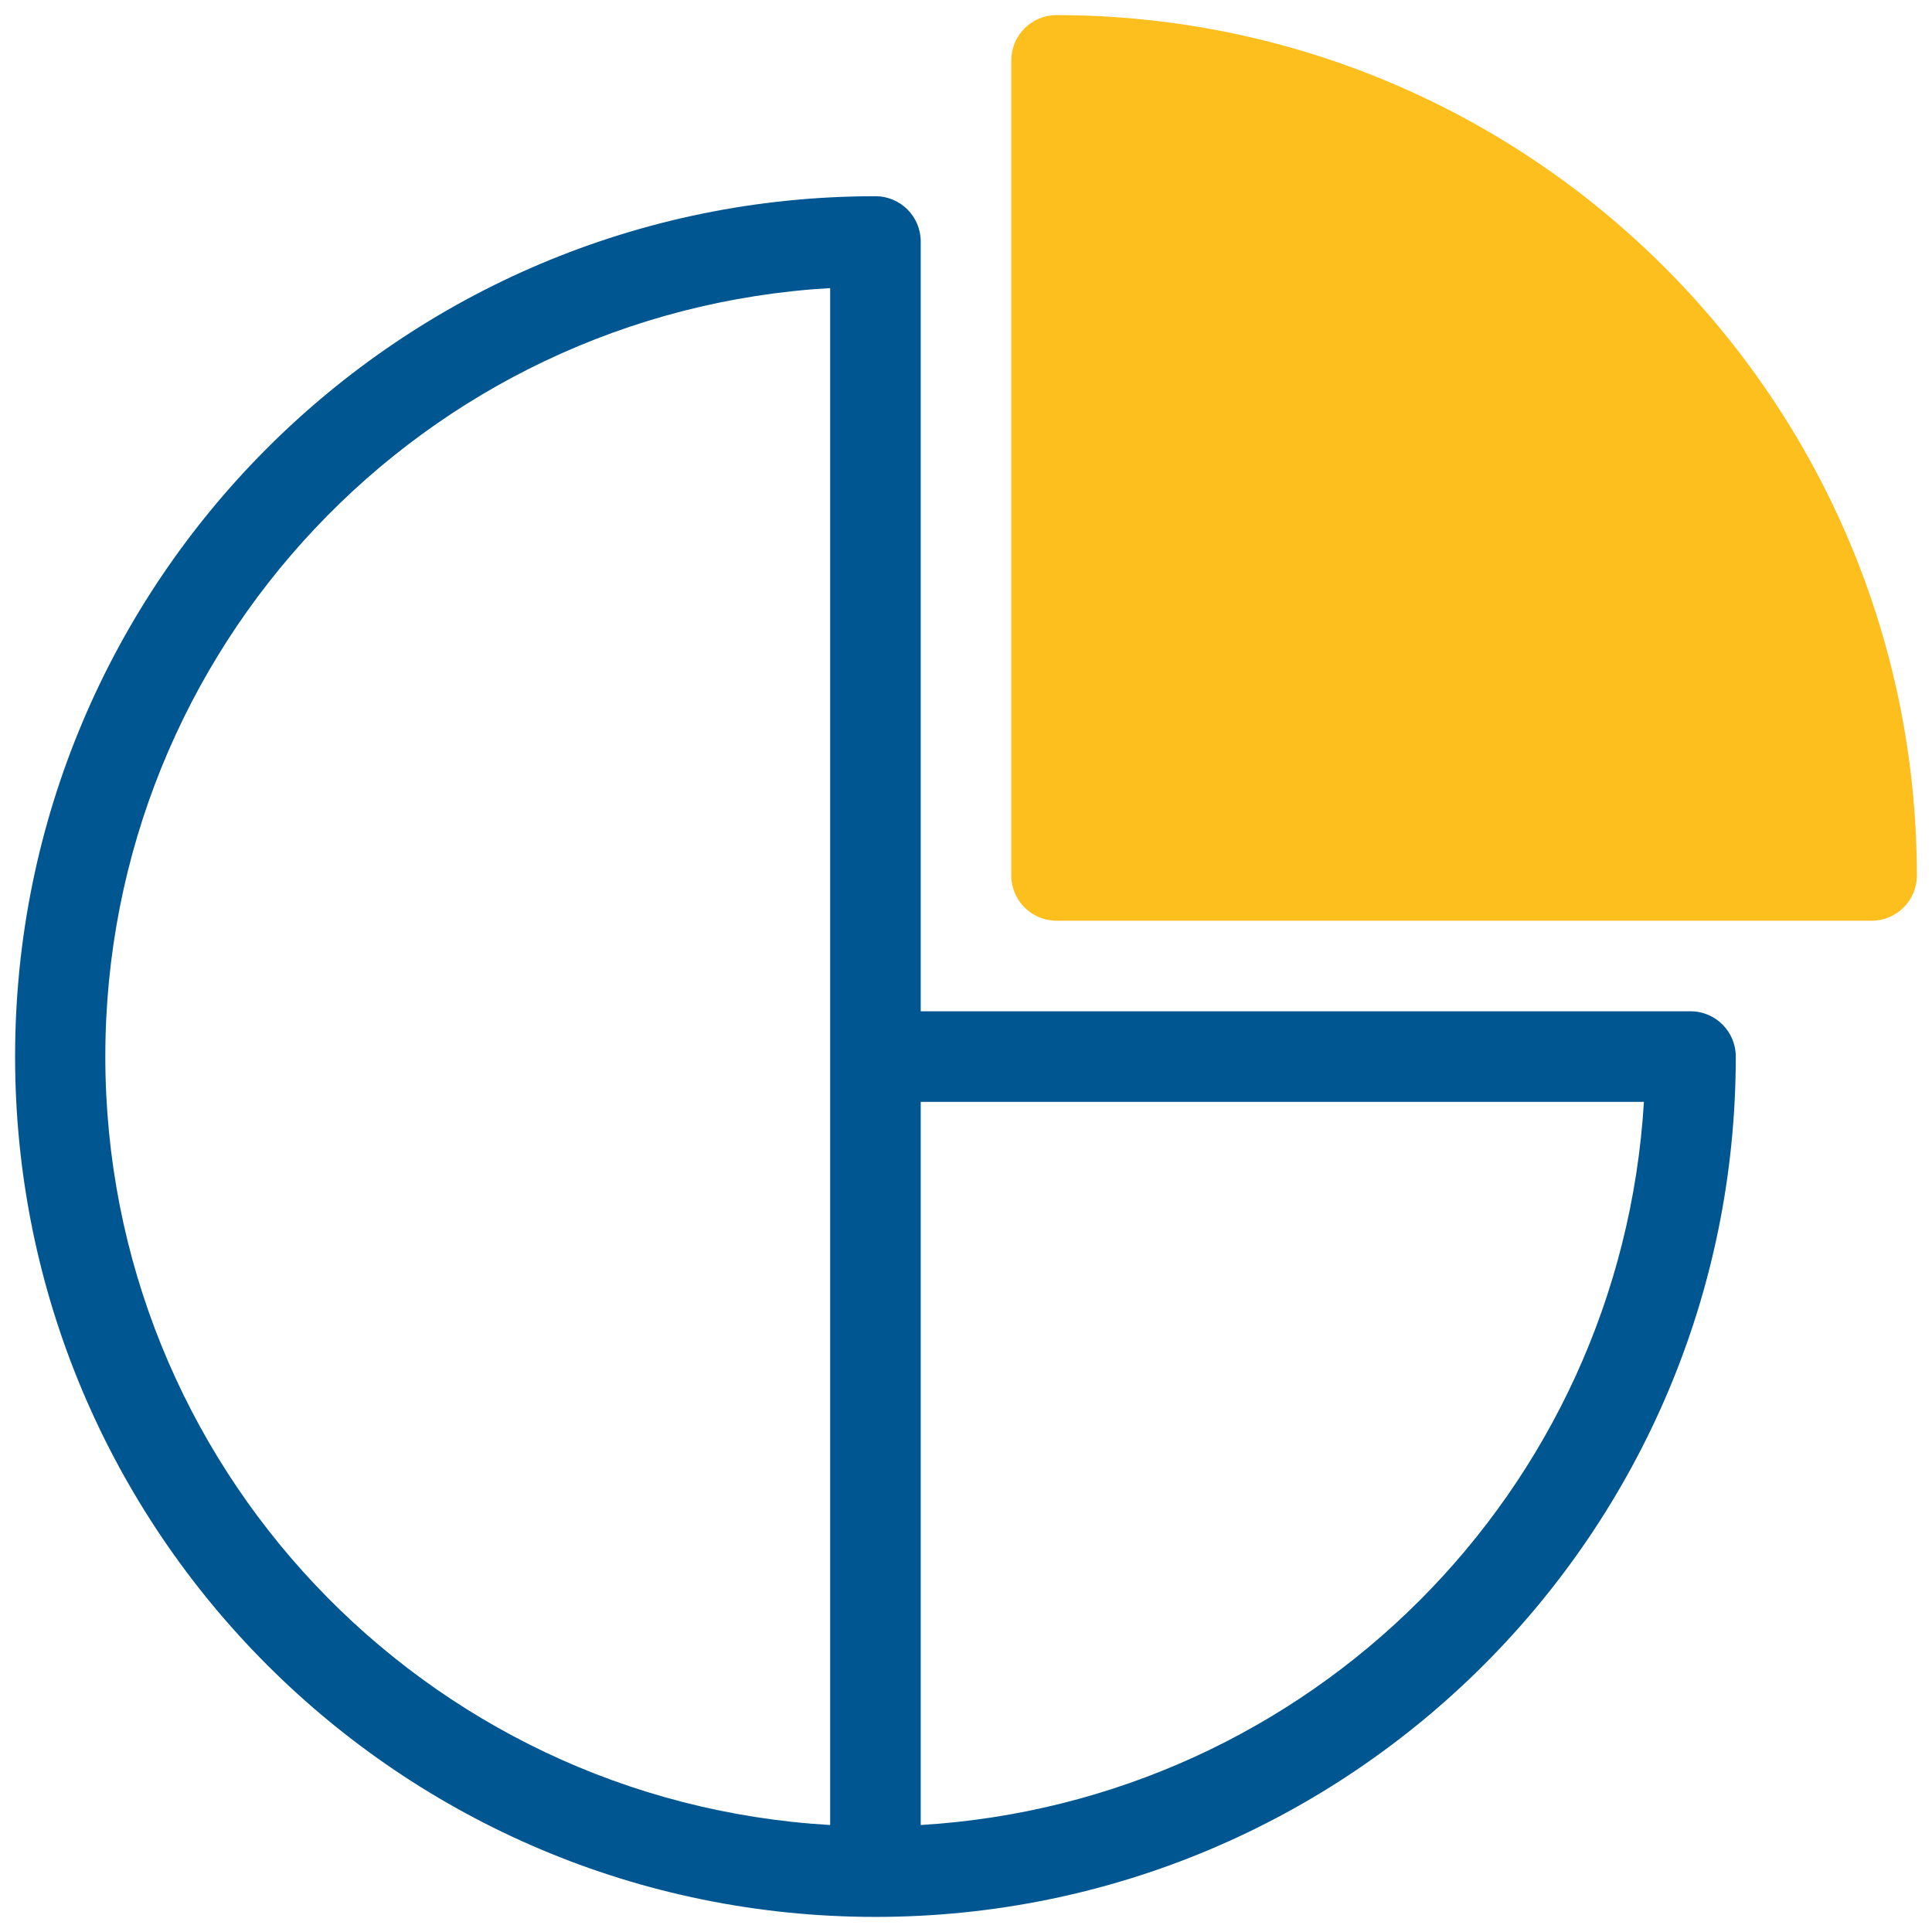
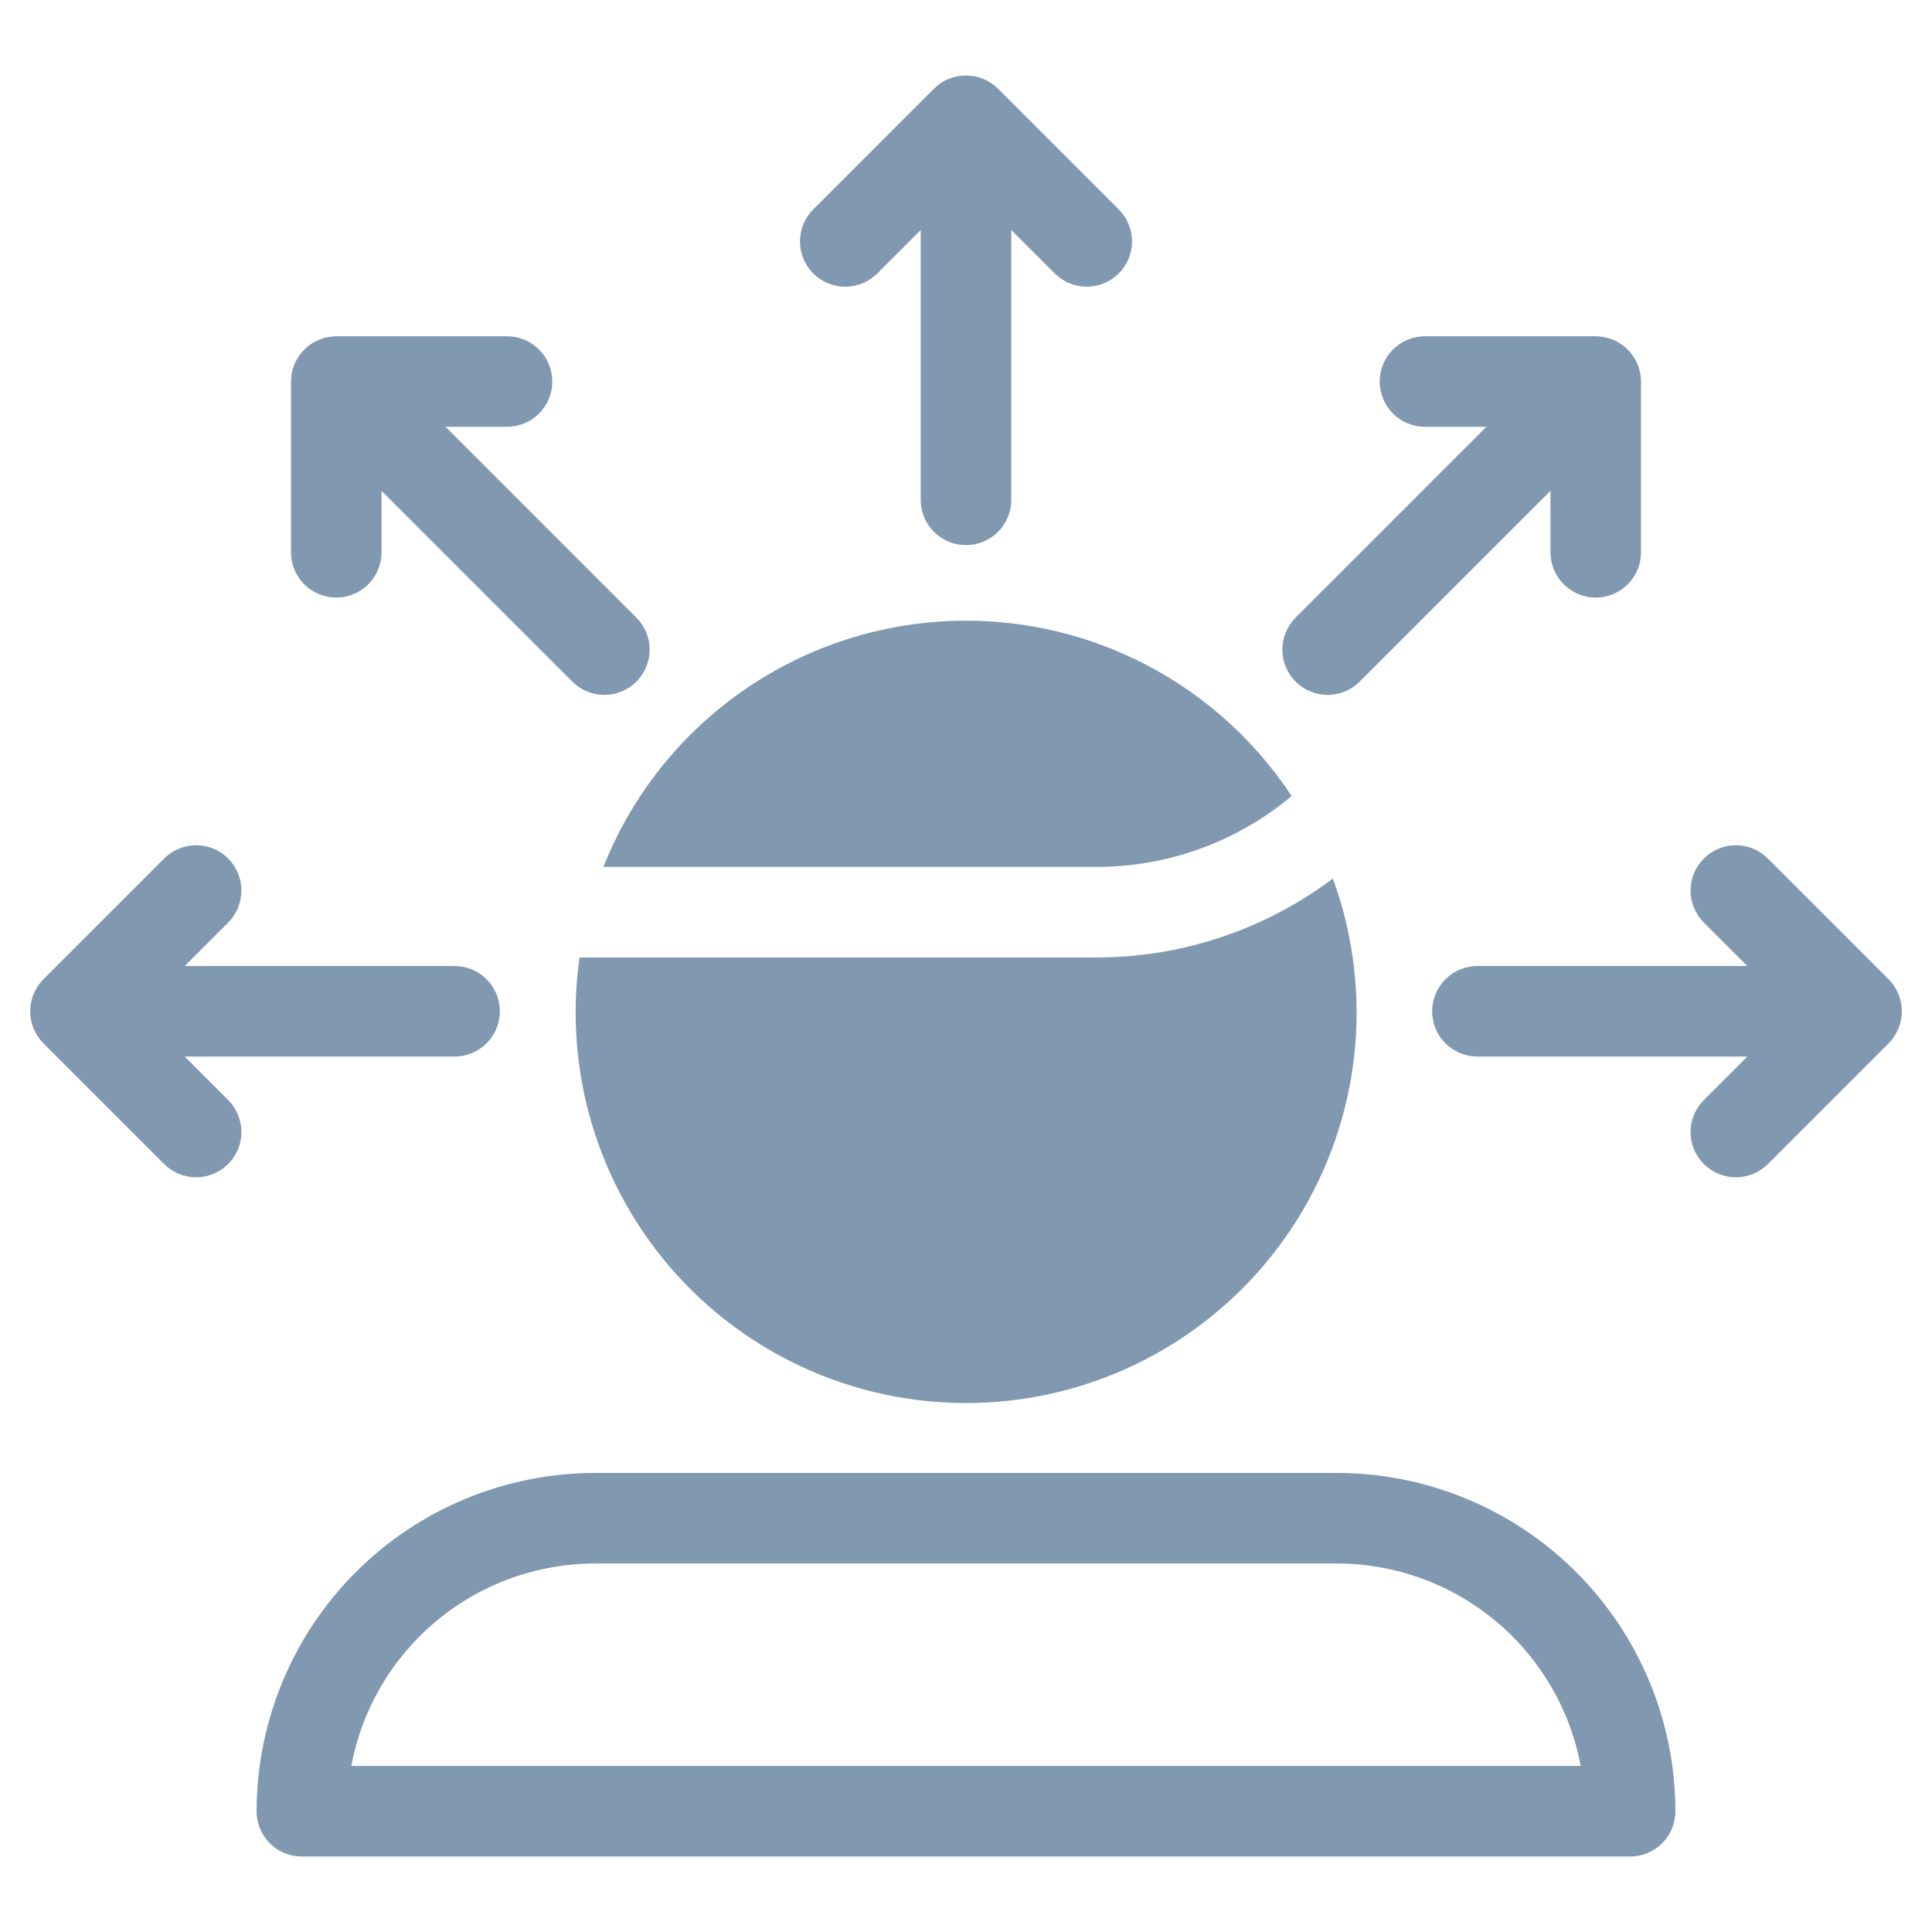
- <svg xmlns="http://www.w3.org/2000/svg" version="1.1" width="512" height="512" x="0" y="0" viewBox="0 0 64 64" style="enable-background:new 0 0 512 512" xml:space="preserve" class="">
-   <g>
-     <path d="m35 .5a1.5 1.5 0 0 0 -1.5 1.5v27a1.5 1.5 0 0 0 1.5 1.5h27a1.5 1.5 0 0 0 1.5-1.5 28.532 28.532 0 0 0 -28.5-28.5z" fill="#fcbf1e" data-original="#3e3ef4" style="" class="" />
-     <path d="m56 33.5h-25.5v-25.5a1.5 1.5 0 0 0 -1.5-1.5 28.5 28.5 0 1 0 28.5 28.5 1.5 1.5 0 0 0 -1.5-1.5zm-28.5 26.956a25.5 25.5 0 0 1 0-50.913zm3 0v-23.956h23.957a25.54 25.54 0 0 1 -23.957 23.956z" fill="#005691" data-original="#000000" style="" class="" />
-   </g>
+ <svg xmlns="http://www.w3.org/2000/svg" width="512" height="512" viewBox="0 0 512 512" fill="none">
+   <path d="M354.344 390.344H157.656C133.886 390.371 111.097 399.825 94.289 416.633C77.481 433.441 68.027 456.23 68 480C68 483.183 69.264 486.235 71.515 488.485C73.765 490.736 76.817 492 80 492H432C435.183 492 438.235 490.736 440.485 488.485C442.736 486.235 444 483.183 444 480C443.973 456.23 434.519 433.441 417.711 416.633C400.903 399.825 378.114 390.371 354.344 390.344V390.344ZM93.102 468C95.922 452.935 103.916 439.328 115.703 429.531C127.49 419.734 142.329 414.362 157.656 414.344H354.344C369.671 414.362 384.51 419.734 396.297 429.531C408.084 439.328 416.078 452.935 418.898 468H93.102Z" fill="#8198B1" />
+   <path d="M290.398 229.734C309.372 229.8 327.757 223.148 342.296 210.956C331.89 195.172 317.354 182.543 300.271 174.445C283.187 166.346 264.21 163.088 245.404 165.024C226.597 166.96 208.682 174.017 193.607 185.426C178.531 196.836 166.874 212.161 159.902 229.734H290.398Z" fill="#8198B1" />
+   <path d="M290.398 253.734H153.585C151.365 269.312 152.725 285.191 157.564 300.163C162.403 315.135 170.593 328.807 181.51 340.139C192.427 351.47 205.785 360.163 220.567 365.555C235.349 370.948 251.166 372.899 266.815 371.259C282.464 369.62 297.534 364.433 310.877 356.094C324.221 347.755 335.487 336.483 343.818 323.134C352.15 309.786 357.328 294.714 358.959 279.064C360.59 263.414 358.63 247.598 353.229 232.819C335.117 246.438 313.059 253.781 290.398 253.734Z" fill="#8198B1" />
+   <path d="M451.533 291.516L463.048 280H391.533C388.35 280 385.298 278.736 383.047 276.485C380.797 274.235 379.533 271.183 379.533 268C379.533 264.817 380.797 261.765 383.047 259.515C385.298 257.264 388.35 256 391.533 256H463.048L451.533 244.484C449.283 242.234 448.018 239.182 448.018 236C448.018 232.818 449.283 229.766 451.533 227.516C453.783 225.265 456.835 224.001 460.017 224.001C463.199 224.001 466.251 225.265 468.501 227.516L500.495 259.509C502.74 261.765 504 264.818 504 268C504 271.182 502.74 274.235 500.495 276.491L468.501 308.484C466.251 310.735 463.199 311.999 460.017 311.999C456.835 311.999 453.783 310.735 451.533 308.484C449.283 306.234 448.018 303.182 448.018 300C448.018 296.818 449.283 293.766 451.533 291.516V291.516Z" fill="#8198B1" />
+   <path d="M60.467 291.516L48.952 280H120.467C123.65 280 126.702 278.736 128.952 276.485C131.203 274.235 132.467 271.183 132.467 268C132.467 264.817 131.203 261.765 128.952 259.515C126.702 257.264 123.65 256 120.467 256H48.952L60.467 244.484C62.717 242.234 63.981 239.182 63.981 236C63.981 232.818 62.717 229.766 60.467 227.516C58.217 225.265 55.165 224.001 51.983 224.001C48.8 224.001 45.748 225.265 43.498 227.516L11.505 259.509C9.26 261.765 8 264.818 8 268C8 271.182 9.26 274.235 11.505 276.491L43.498 308.484C44.612 309.599 45.935 310.482 47.391 311.085C48.847 311.688 50.407 311.999 51.983 311.999C53.558 311.999 55.119 311.688 56.575 311.085C58.03 310.482 59.353 309.599 60.467 308.484C61.581 307.37 62.465 306.047 63.068 304.592C63.671 303.136 63.981 301.576 63.981 300C63.981 298.424 63.671 296.864 63.068 295.408C62.465 293.953 61.581 292.63 60.467 291.516V291.516Z" fill="#8198B1" />
+   <path d="M410.89 146.365V130.08L360.321 180.649C358.07 182.898 355.019 184.16 351.837 184.159C348.656 184.158 345.605 182.894 343.356 180.644C341.106 178.395 339.842 175.344 339.841 172.162C339.84 168.981 341.102 165.929 343.351 163.679L393.92 113.109H377.634C374.452 113.109 371.4 111.845 369.15 109.595C366.9 107.345 365.636 104.293 365.636 101.111C365.636 97.928 366.9 94.876 369.15 92.626C371.4 90.376 374.452 89.112 377.634 89.112H422.88C426.062 89.12 429.112 90.387 431.362 92.638C433.612 94.888 434.88 97.938 434.888 101.12V146.365C434.888 149.547 433.624 152.599 431.373 154.849C429.123 157.1 426.071 158.364 422.889 158.364C419.707 158.364 416.655 157.1 414.405 154.849C412.155 152.599 410.89 149.547 410.89 146.365L410.89 146.365Z" fill="#8198B1" />
+   <path d="M279.516 72.467L268 60.952V132.467C268 135.65 266.736 138.702 264.485 140.952C262.235 143.203 259.183 144.467 256 144.467C252.817 144.467 249.765 143.203 247.515 140.952C245.264 138.702 244 135.65 244 132.467V60.952L232.484 72.467C230.234 74.717 227.182 75.981 224 75.981C220.818 75.981 217.766 74.717 215.516 72.467C213.265 70.217 212.001 67.165 212.001 63.983C212.001 60.8 213.265 57.749 215.516 55.498L247.509 23.505C249.765 21.26 252.817 20 256 20C259.182 20 262.235 21.26 264.491 23.505L296.484 55.498C298.735 57.749 299.999 60.8 299.999 63.983C299.999 67.165 298.735 70.217 296.484 72.467C294.234 74.717 291.182 75.981 288 75.981C284.818 75.981 281.766 74.717 279.516 72.467V72.467Z" fill="#8198B1" />
+   <path d="M134.365 113.109H118.08L168.649 163.679C170.897 165.929 172.16 168.981 172.159 172.162C172.158 175.344 170.894 178.395 168.644 180.644C166.395 182.894 163.344 184.158 160.162 184.159C156.981 184.16 153.929 182.897 151.679 180.649L101.109 130.08V146.366C101.109 147.941 100.799 149.501 100.196 150.957C99.593 152.413 98.709 153.736 97.595 154.85C96.481 155.964 95.158 156.848 93.702 157.451C92.246 158.054 90.686 158.364 89.111 158.364C87.535 158.364 85.975 158.054 84.519 157.451C83.063 156.848 81.74 155.964 80.626 154.85C79.512 153.736 78.628 152.413 78.025 150.957C77.422 149.501 77.112 147.941 77.112 146.366V101.12C77.12 97.938 78.387 94.888 80.638 92.638C82.888 90.387 85.938 89.12 89.12 89.112H134.365C137.547 89.112 140.599 90.376 142.849 92.626C145.1 94.876 146.364 97.928 146.364 101.111C146.364 104.293 145.1 107.345 142.849 109.595C140.599 111.845 137.547 113.109 134.365 113.109L134.365 113.109Z" fill="#8198B1" />
</svg>
